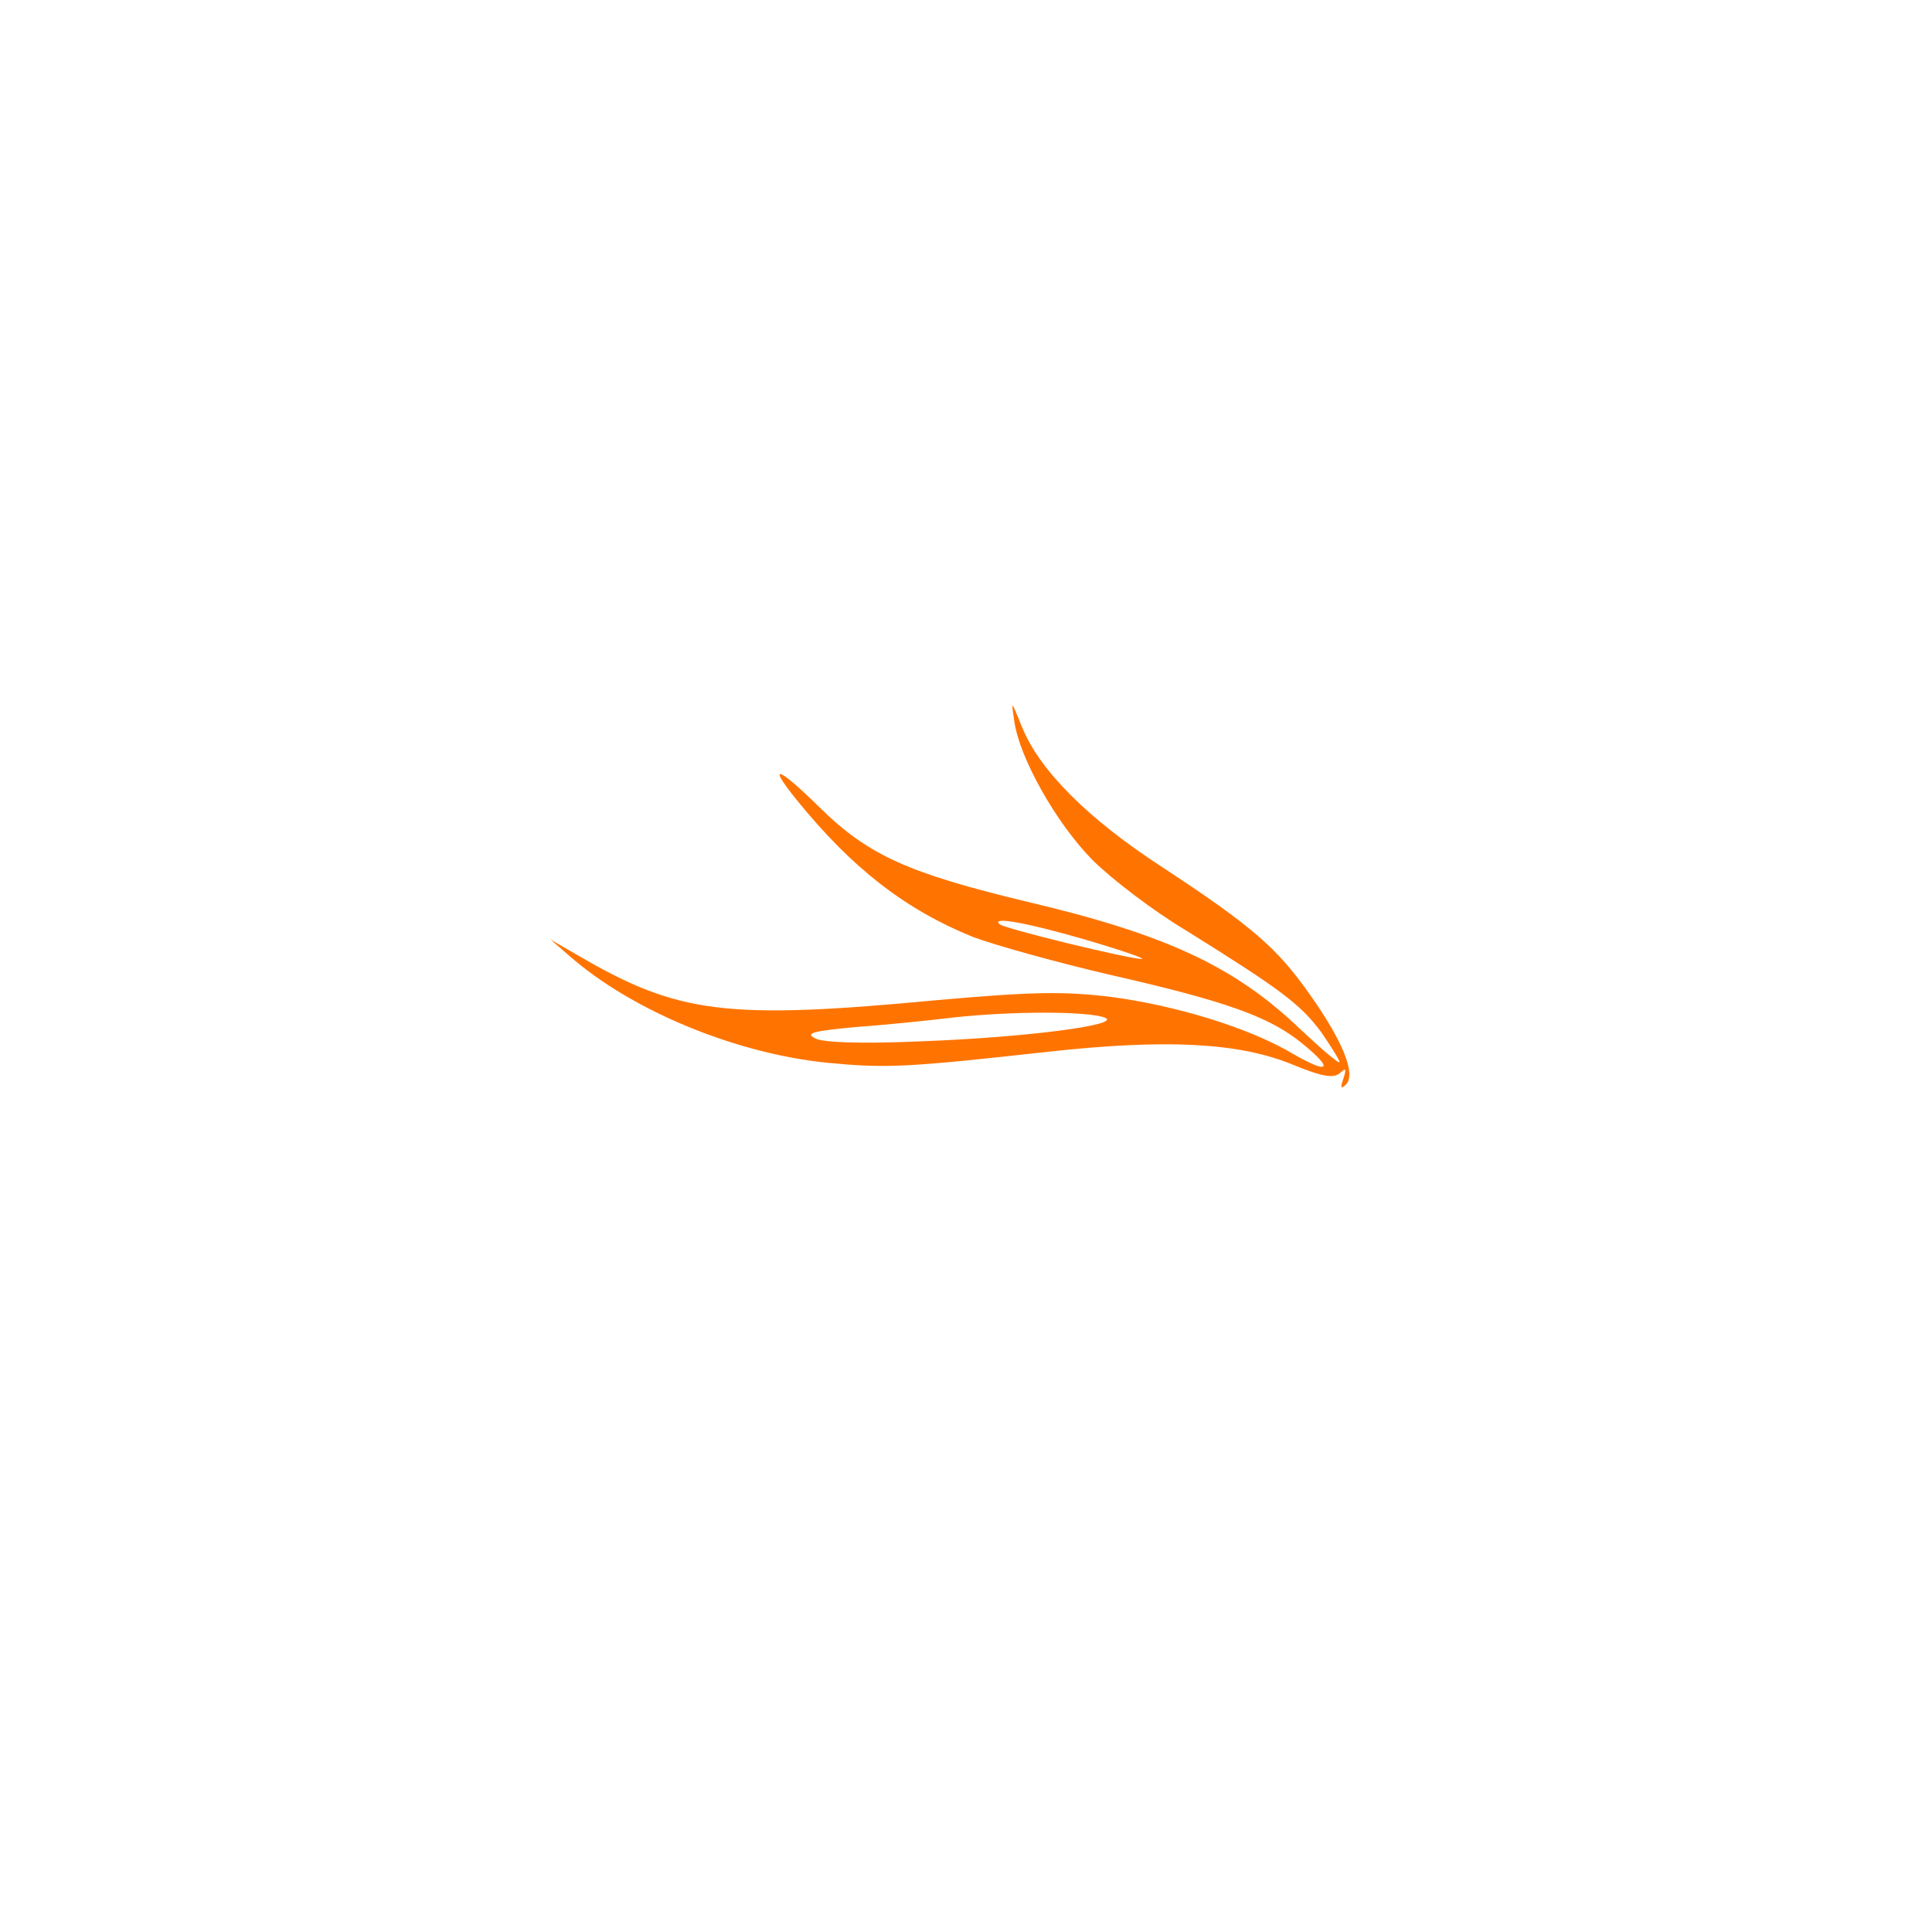
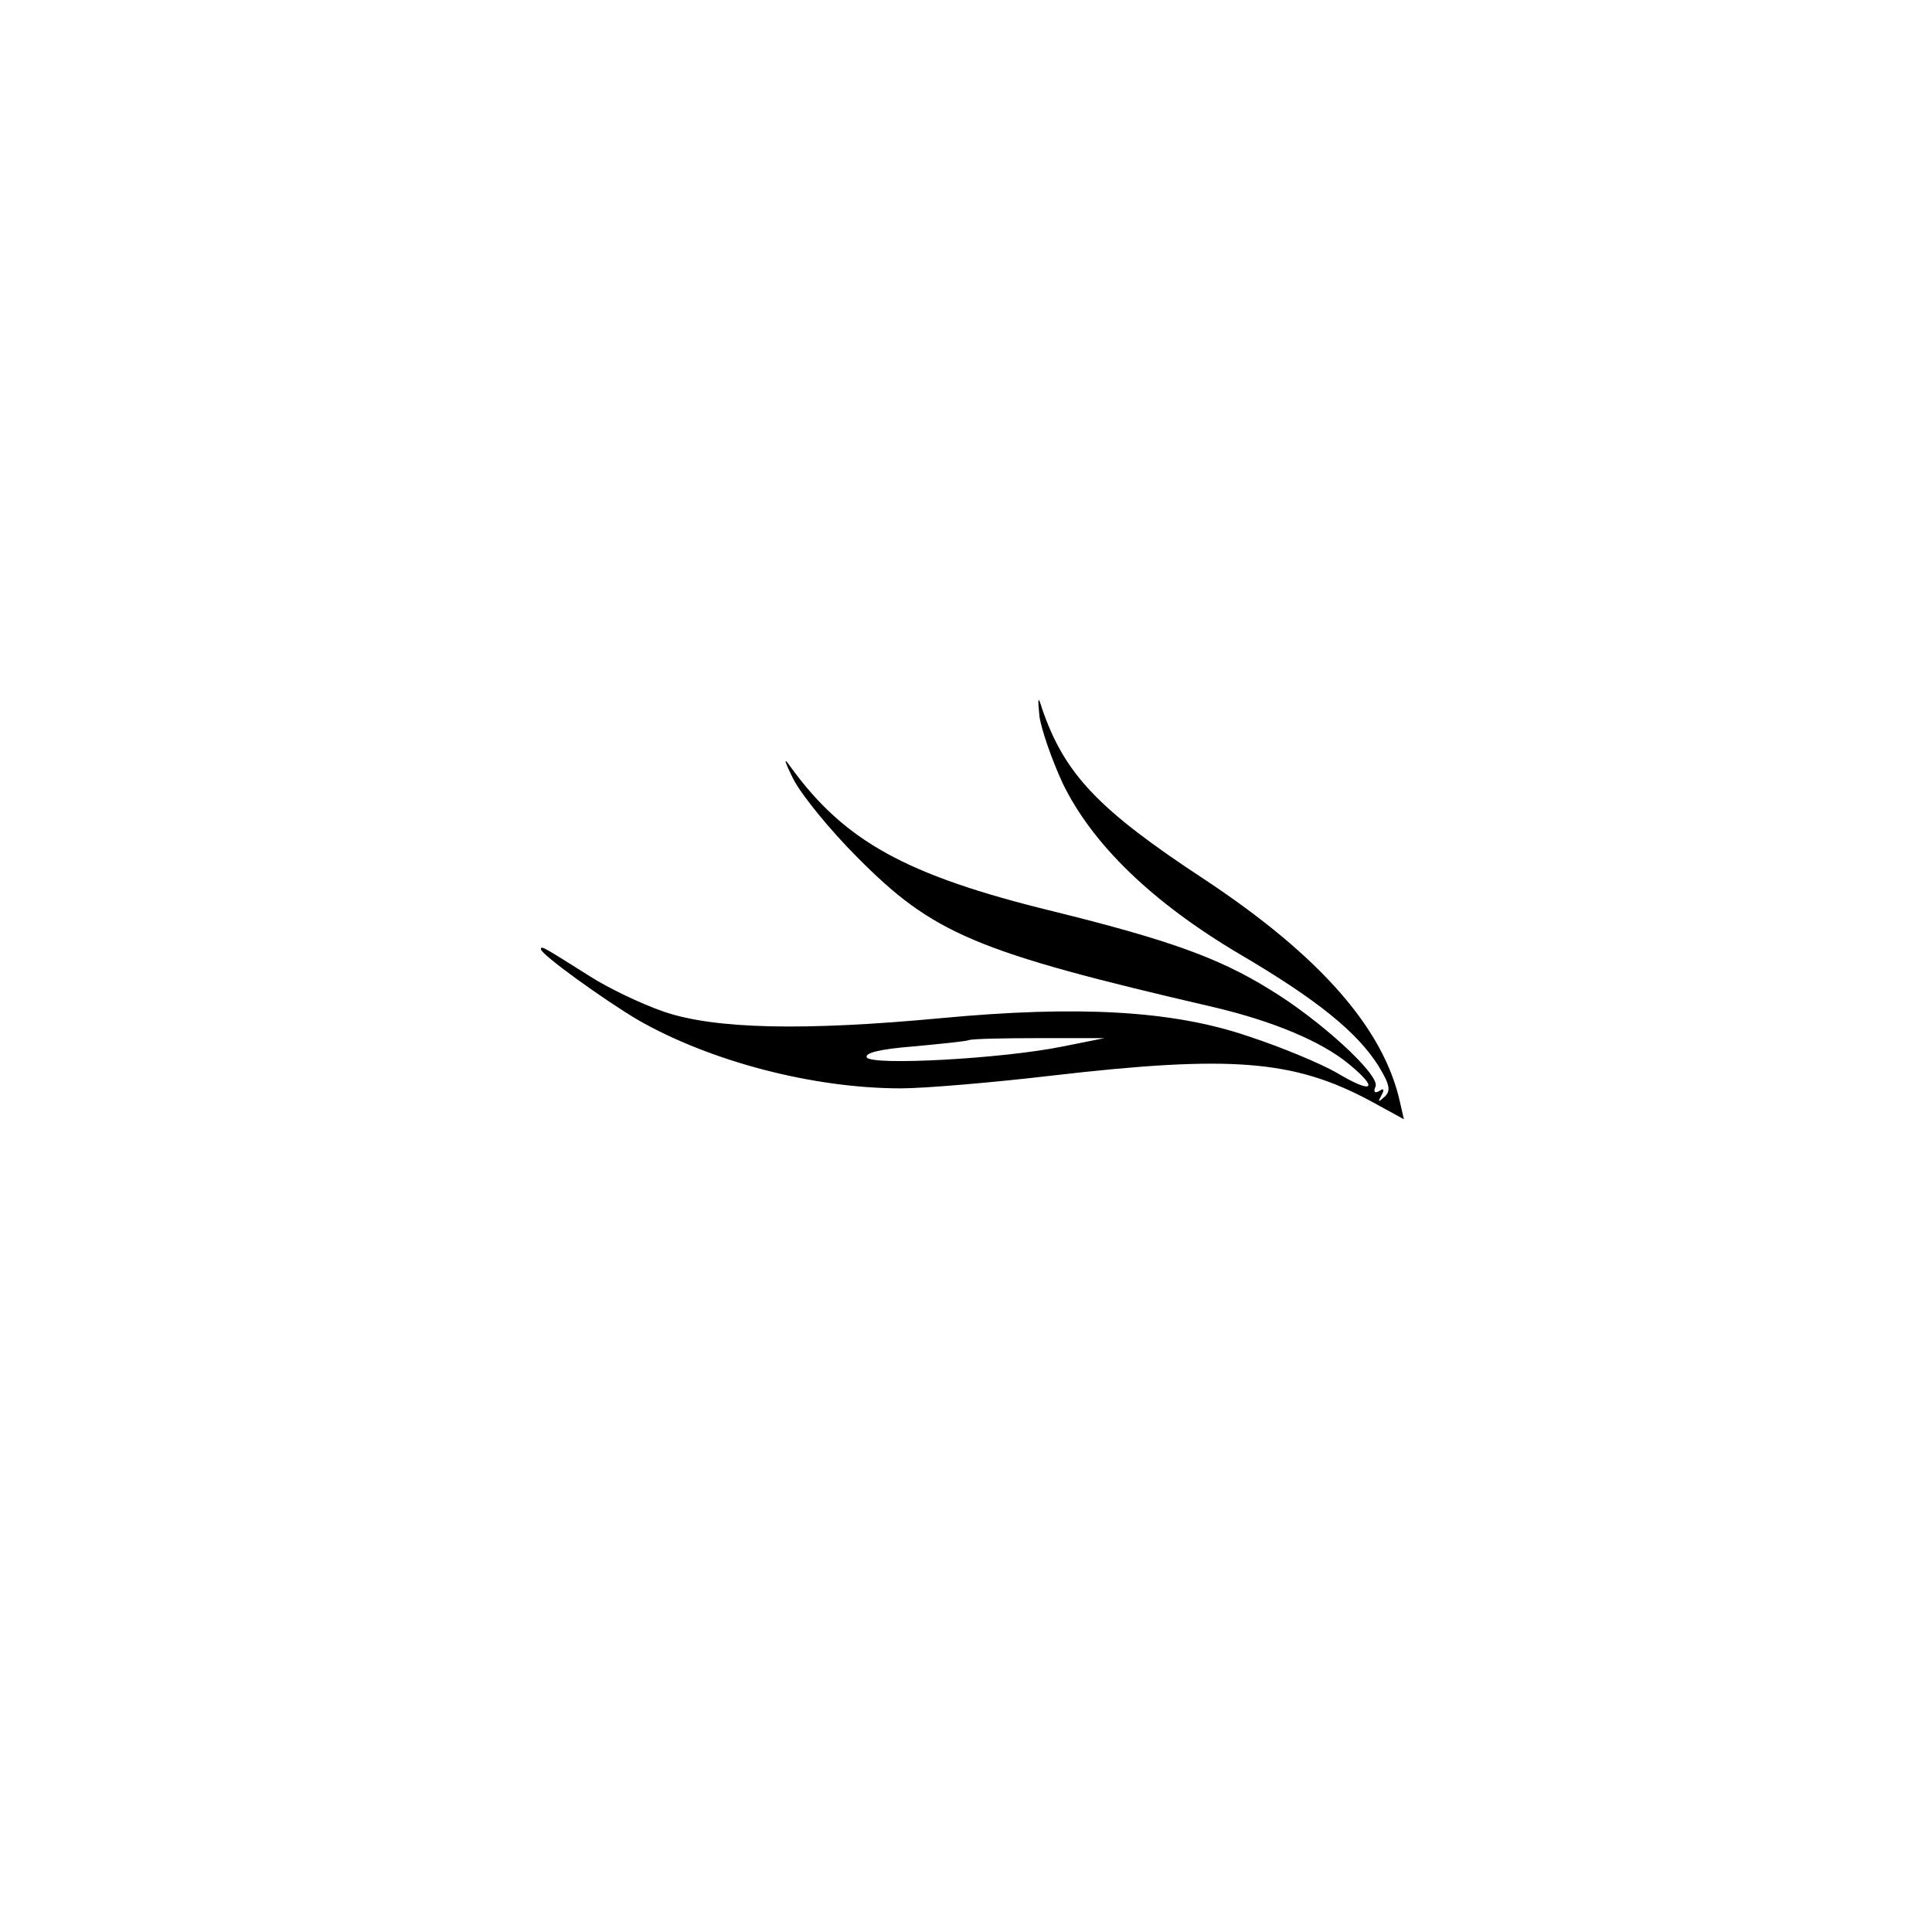
<svg xmlns="http://www.w3.org/2000/svg" version="1.0" width="300pt" height="300pt" viewBox="0 0 300 300" preserveAspectRatio="xMidYMid meet">
-   <g transform="translate(0,300) scale(0.1,-0.1)" fill="#ff7400" stroke="none">
-     <path d="M1575 1880 c8 -57 65 -158 121 -215 29 -29 94 -79 146 -110 146 -91 177 -114 209 -157 16 -23 29 -44 29 -47 0 -4 -27 19 -60 50 -102 98 -209 148 -426 199 -183 44 -246 72 -321 146 -65 64 -83 70 -36 12 86 -106 168 -170 274 -213 35 -13 132 -40 214 -59 180 -41 247 -65 298 -107 49 -40 41 -48 -16 -15 -67 40 -182 75 -282 88 -73 9 -123 8 -270 -5 -327 -31 -402 -21 -555 68 l-45 26 30 -26 c96 -84 255 -150 397 -165 93 -9 122 -8 347 17 183 20 295 14 378 -20 46 -19 64 -22 74 -13 9 8 10 7 5 -9 -5 -14 -4 -17 4 -9 16 16 -5 68 -57 141 -50 71 -89 105 -229 197 -114 74 -190 150 -217 217 -17 42 -17 43 -12 9z m110 -339 c55 -16 95 -30 88 -30 -16 -1 -214 47 -221 54 -13 12 40 3 133 -24z m30 -121 c31 -11 -122 -31 -286 -37 -92 -4 -153 -2 -164 5 -15 8 -1 11 61 17 43 3 113 10 154 15 91 10 208 10 235 0z" />
+   <g transform="translate(0,300) scale(0.1,-0.1)" fill="#000000" stroke="none">
+     <path d="M1614 1888 c3 -21 19 -67 36 -104 46 -95 139 -185 274 -265 121 -71 184 -122 217 -175 17 -28 19 -38 9 -47 -10 -9 -11 -9 -5 2 5 9 4 12 -3 7 -7 -4 -10 -2 -6 7 7 18 -87 104 -165 151 -79 49 -158 77 -336 121 -229 56 -324 109 -408 225 -11 16 -9 8 5 -20 13 -25 57 -79 99 -121 118 -119 183 -147 554 -233 93 -22 166 -53 208 -87 49 -40 40 -49 -17 -15 -24 14 -86 40 -138 57 -117 40 -264 48 -477 28 -213 -20 -351 -17 -430 10 -35 12 -87 37 -115 55 -73 46 -76 48 -76 42 0 -8 97 -78 151 -110 112 -64 271 -106 408 -106 36 0 143 9 236 20 277 32 374 24 492 -39 l53 -29 -6 26 c-25 115 -125 228 -303 346 -166 109 -218 164 -253 266 -6 20 -7 18 -4 -12z m36 -513 c-93 -19 -296 -30 -304 -17 -4 7 21 13 71 17 43 4 83 8 88 10 6 2 55 3 110 3 l100 0 -65 -13z" />
  </g>
</svg>
